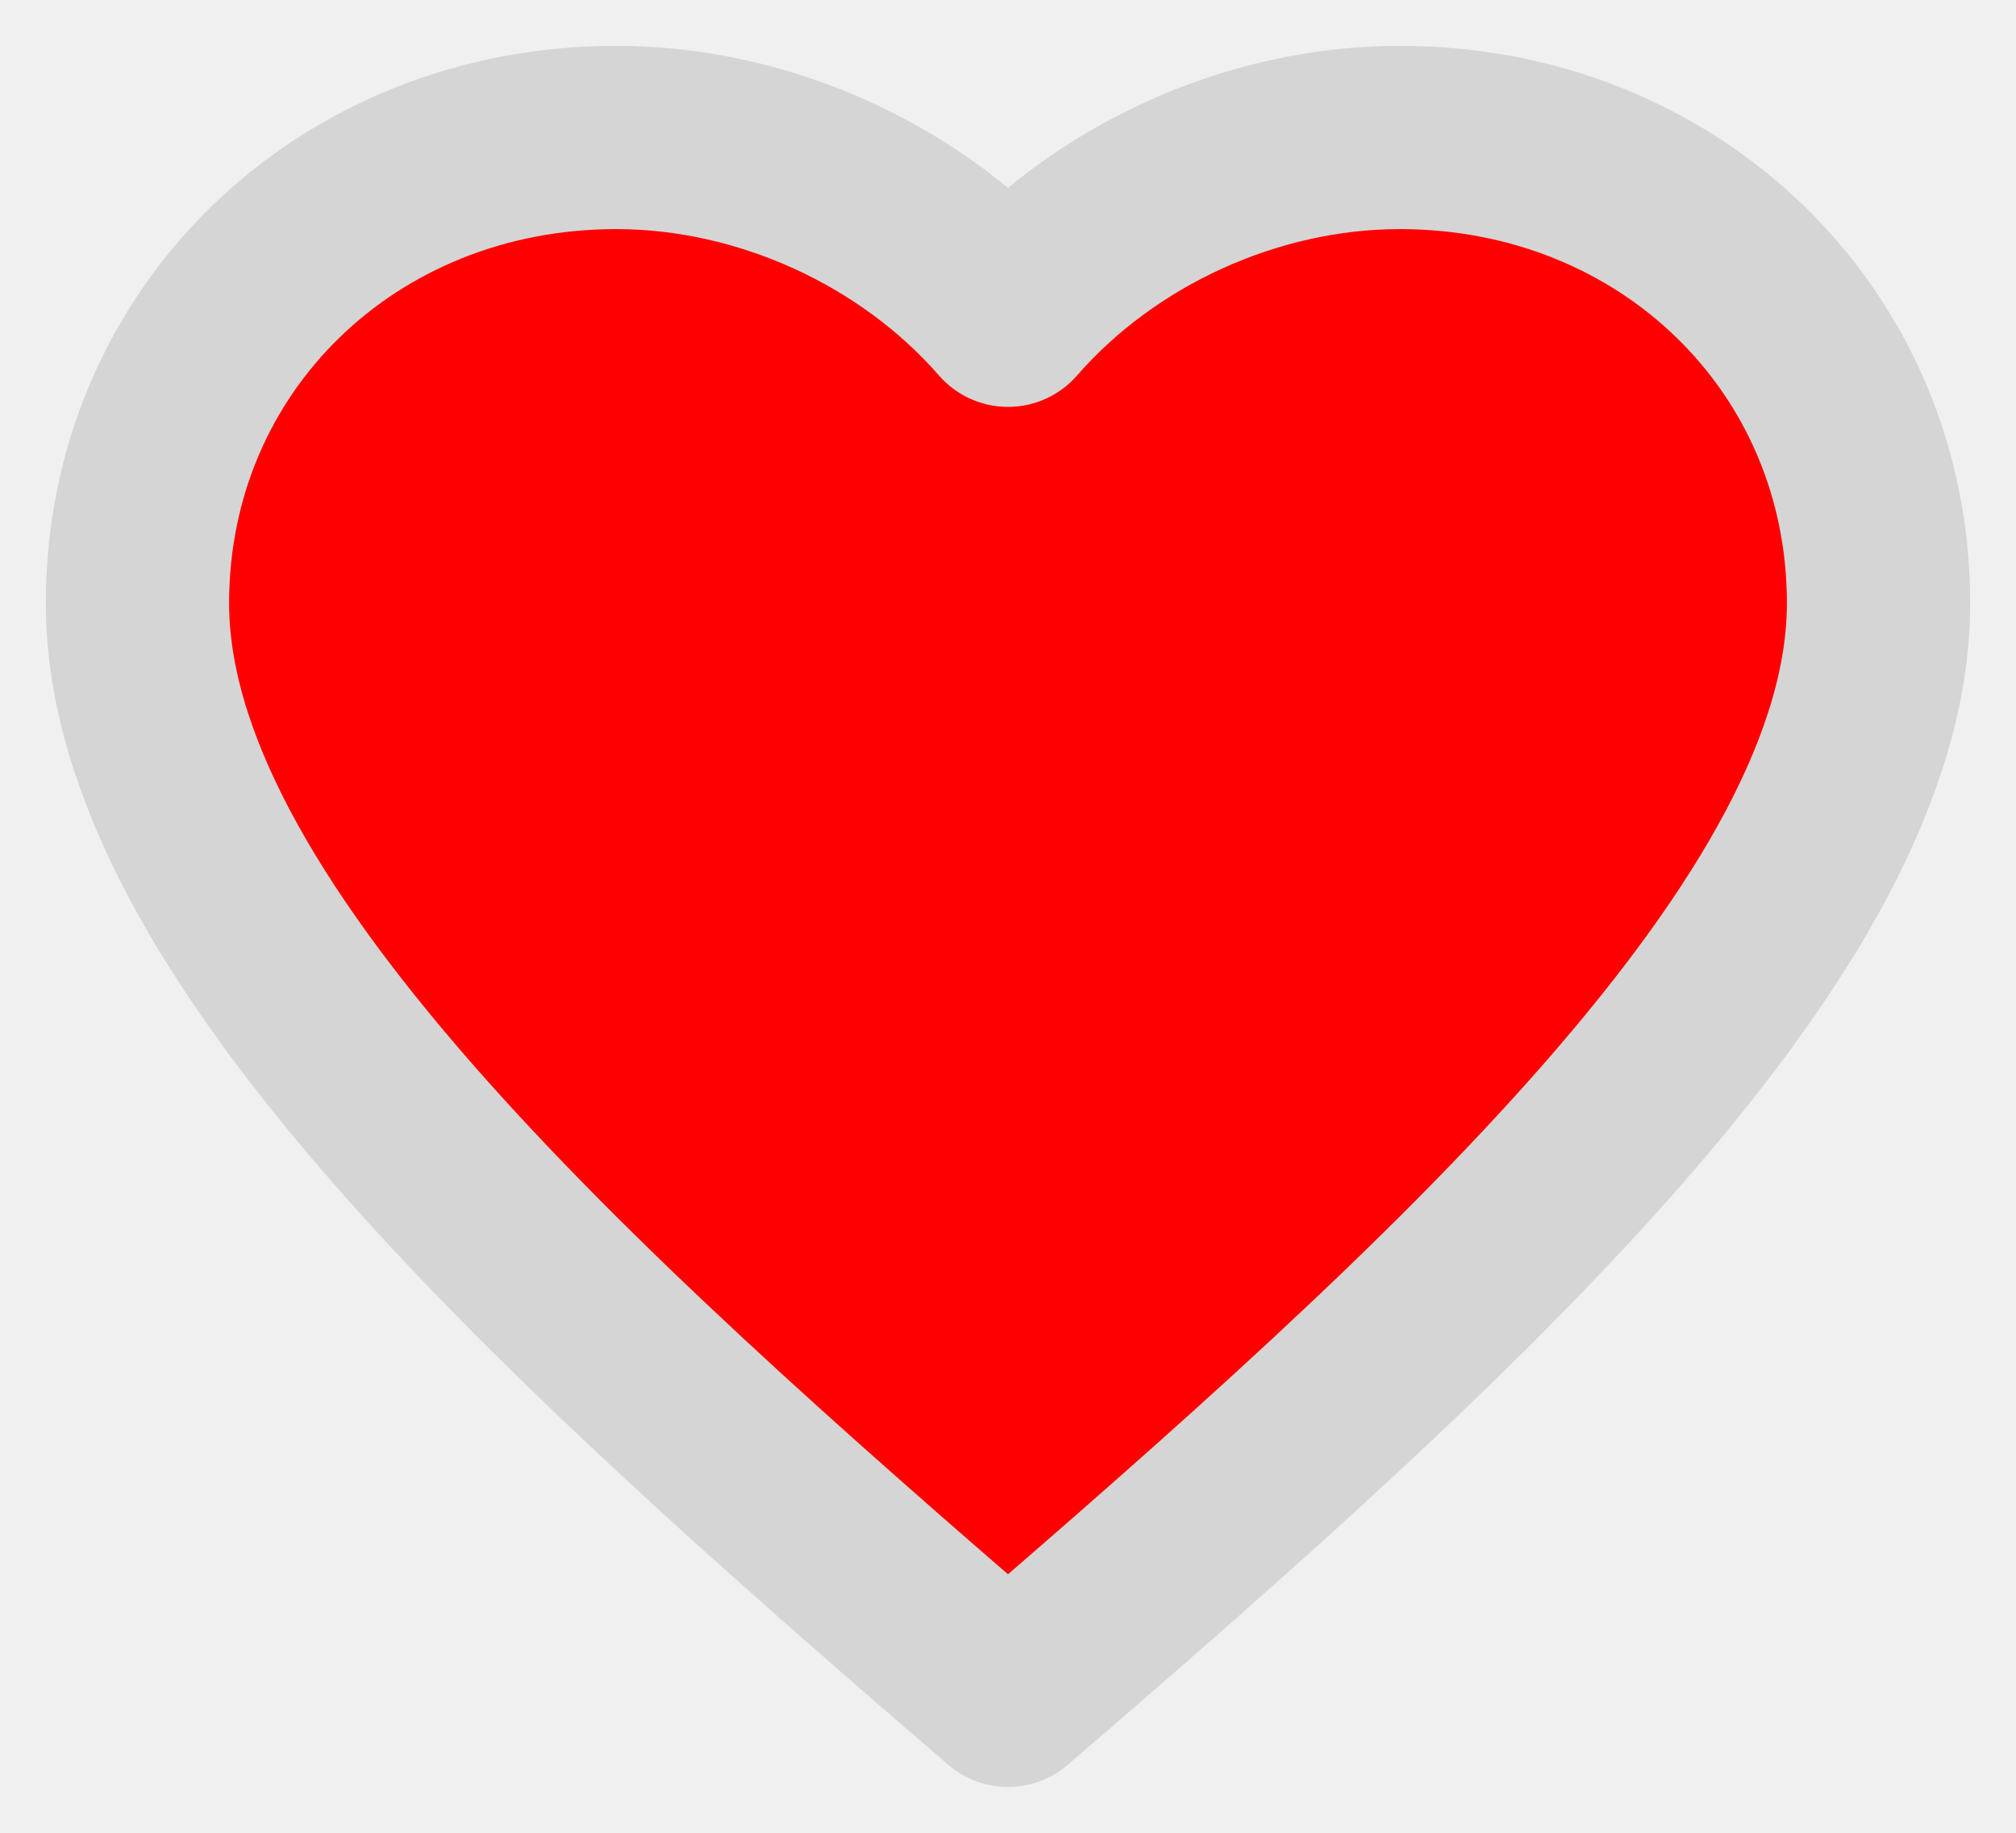
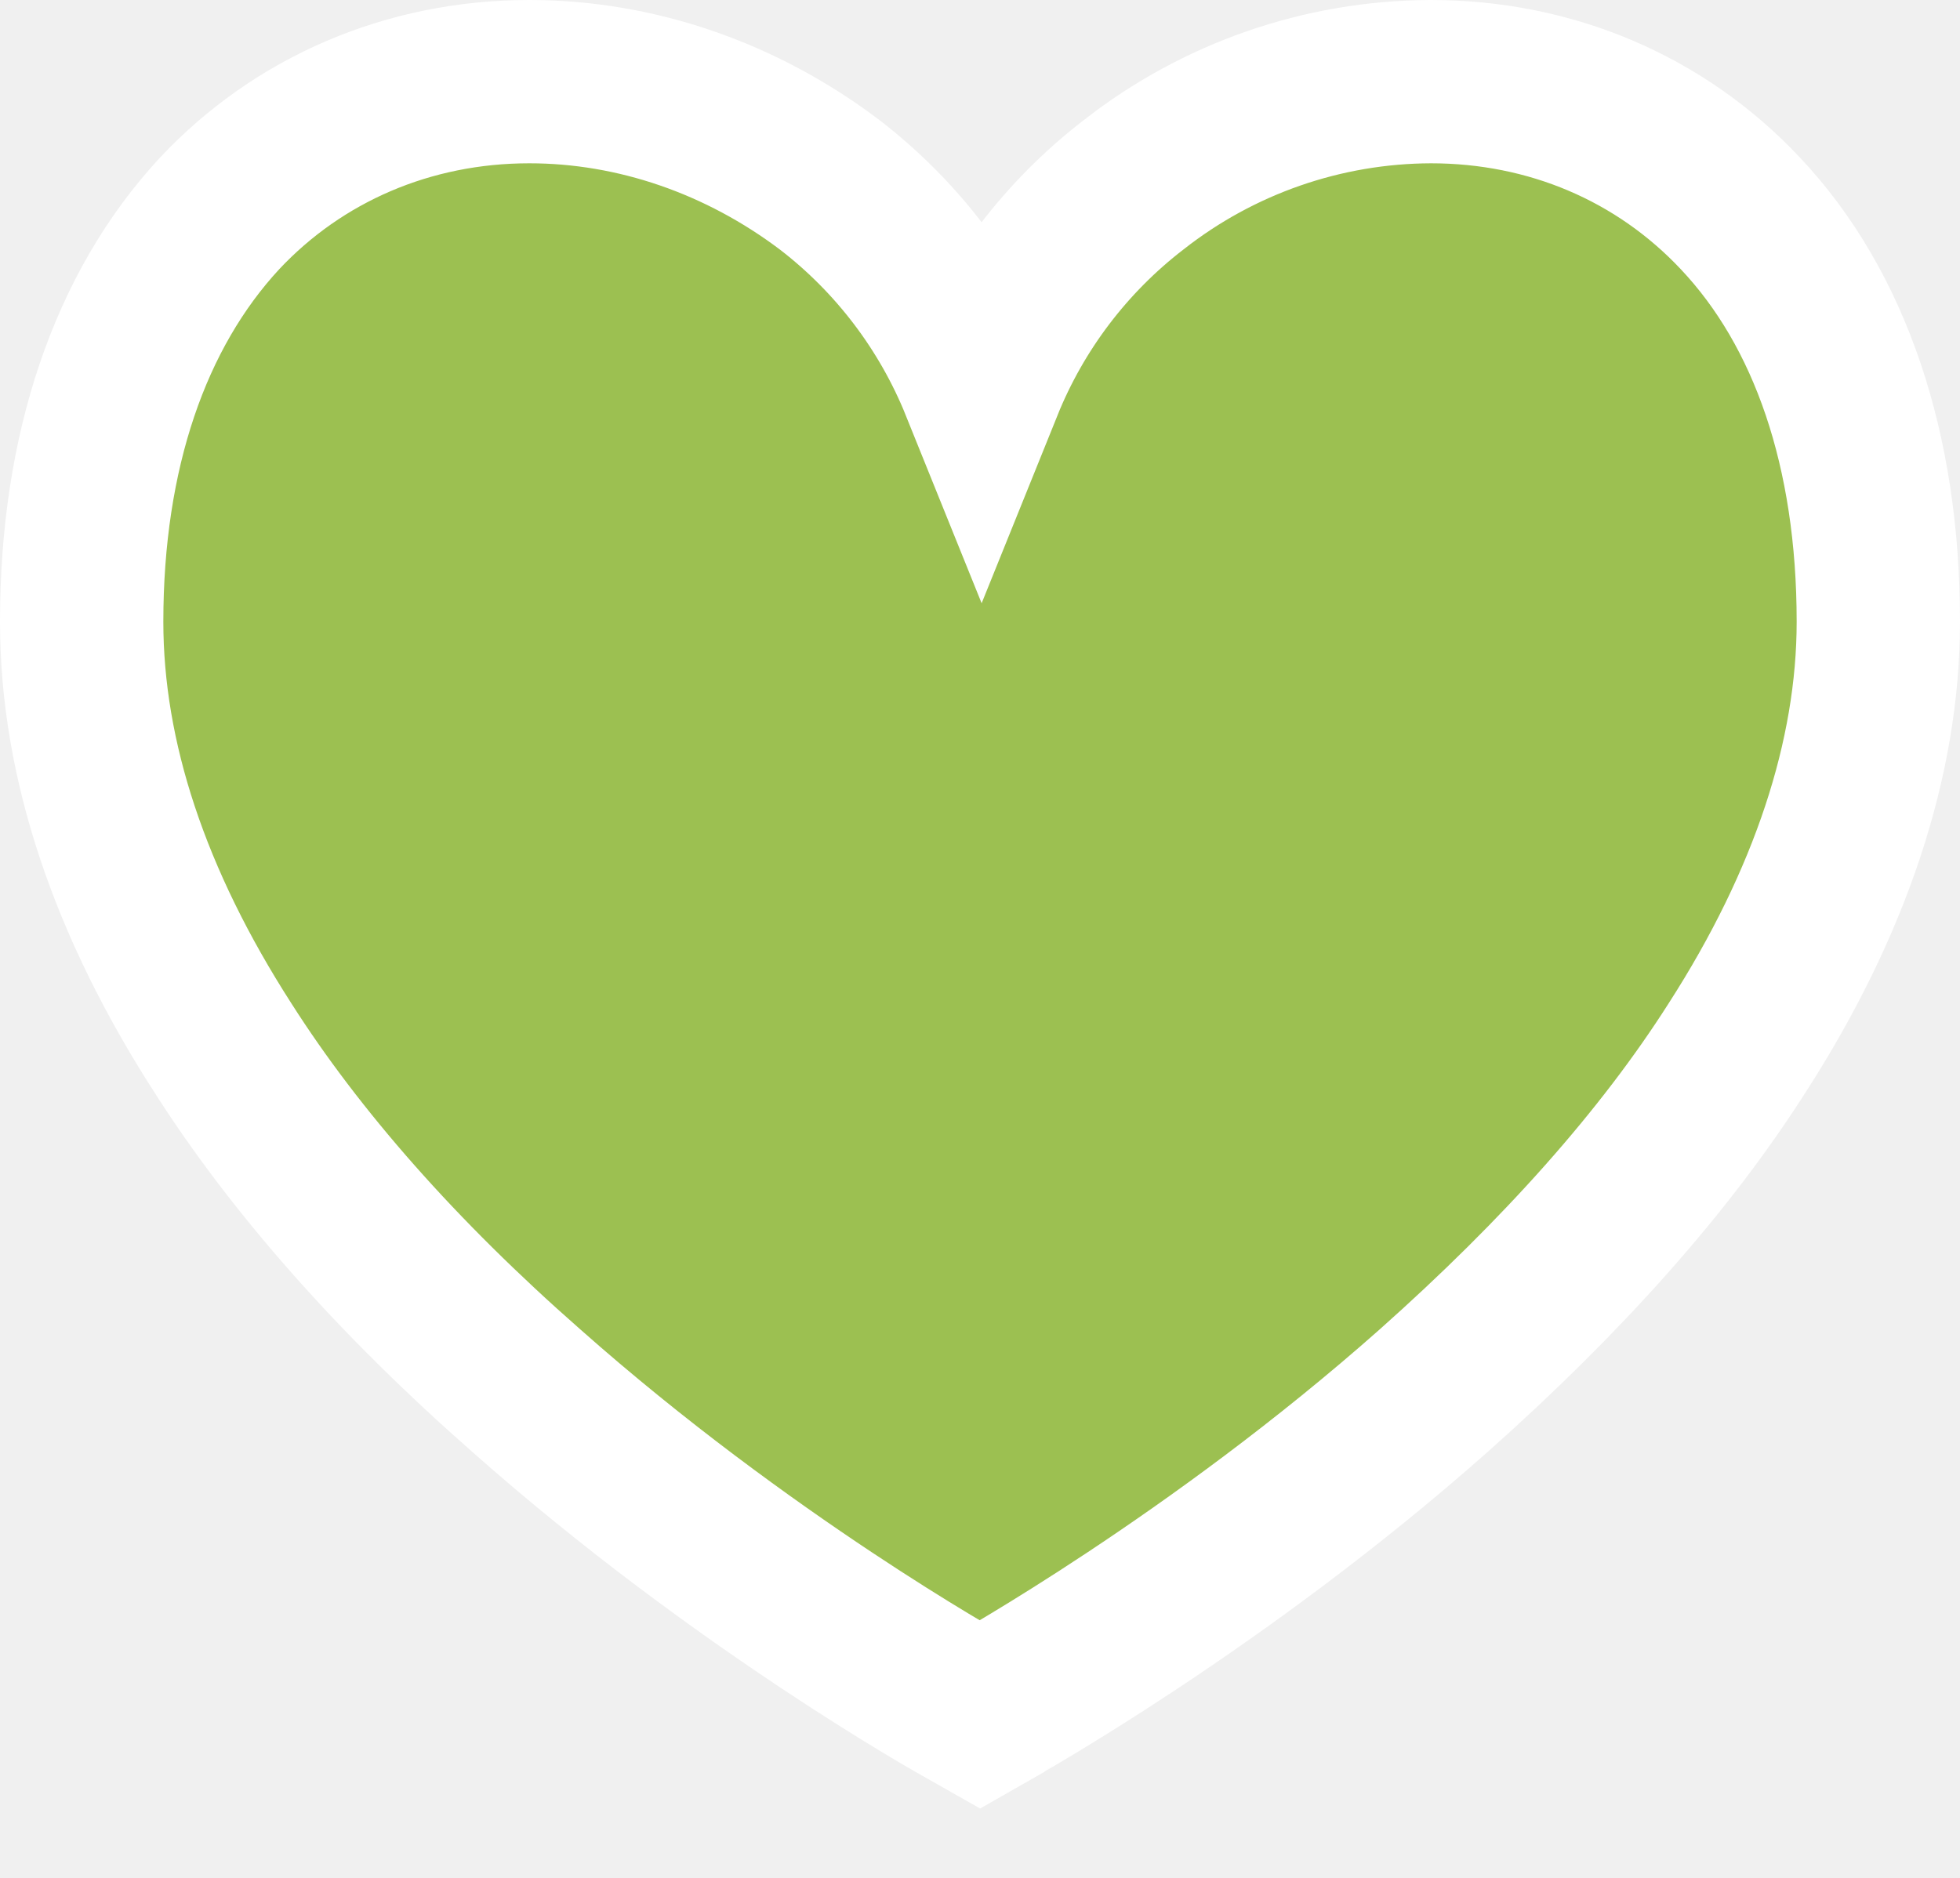
- <svg xmlns="http://www.w3.org/2000/svg" width="22" height="20" fill="red">
-   <path d="M11 18.5c-4.94-4.25-9.5-8.408-9.5-11.918C1.5 3.716 3.78 1.5 6.725 1.5c1.615 0 3.23.74 4.275 1.94 1.045-1.2 2.66-1.94 4.275-1.94 2.945 0 5.225 2.217 5.225 5.082 0 3.51-4.56 7.668-9.5 11.918z" stroke="#D5D5D5" stroke-width="2" stroke-linejoin="round" />
+ <svg xmlns="http://www.w3.org/2000/svg" width="24" height="23" fill="none">
+   <path d="M6.481 1c-1.48 0-2.826.584-3.793 1.615C1.588 3.802 1 5.533 1 7.615c0 1.692.588 3.443 1.726 5.214.891 1.4 2.143 2.82 3.717 4.202 2.655 2.354 5.348 3.852 5.386 3.872L12 21l.17-.097c.02-.02 2.732-1.518 5.387-3.872 1.574-1.4 2.826-2.801 3.717-4.202C22.412 11.059 23 9.288 23 7.615c0-2.101-.588-3.833-1.688-5C20.326 1.565 18.98 1 17.52 1a5.927 5.927 0 00-3.641 1.265 5.864 5.864 0 00-1.859 2.451 5.865 5.865 0 00-1.859-2.451C9.08 1.447 7.79 1 6.481 1z" fill="#9CC051" stroke="#fff" stroke-width="2" stroke-miterlimit="10" />
</svg>
